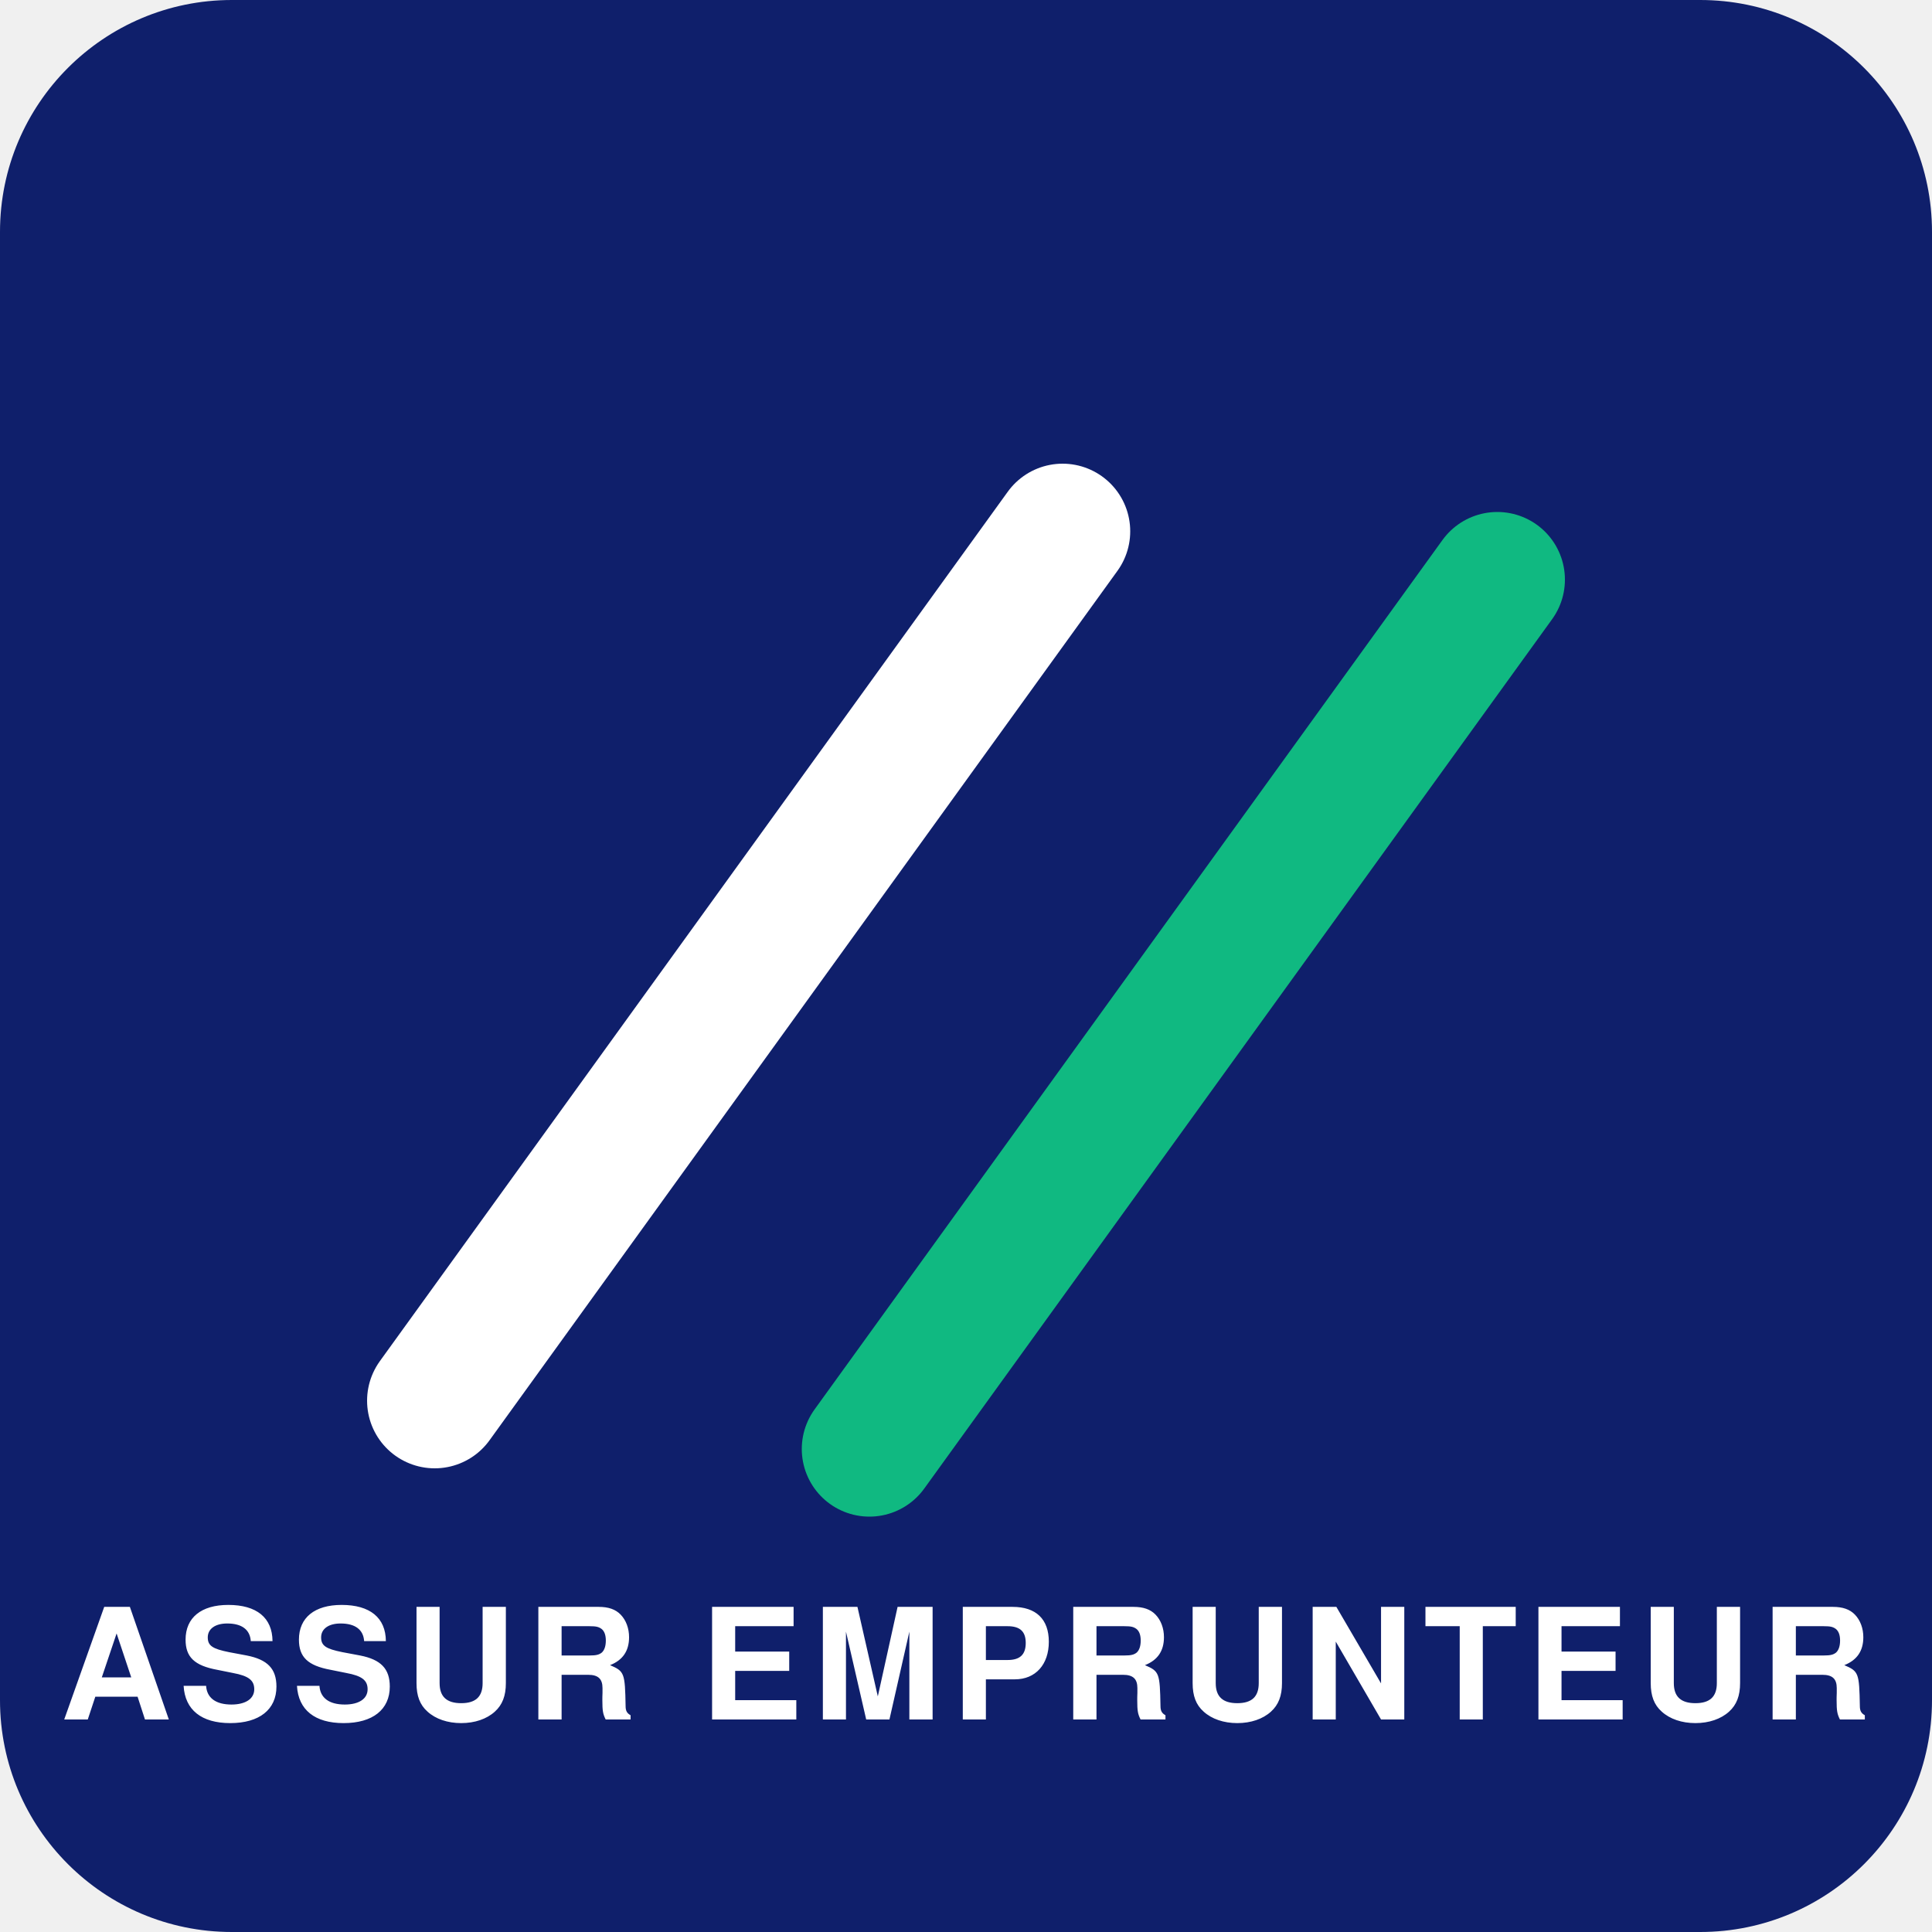
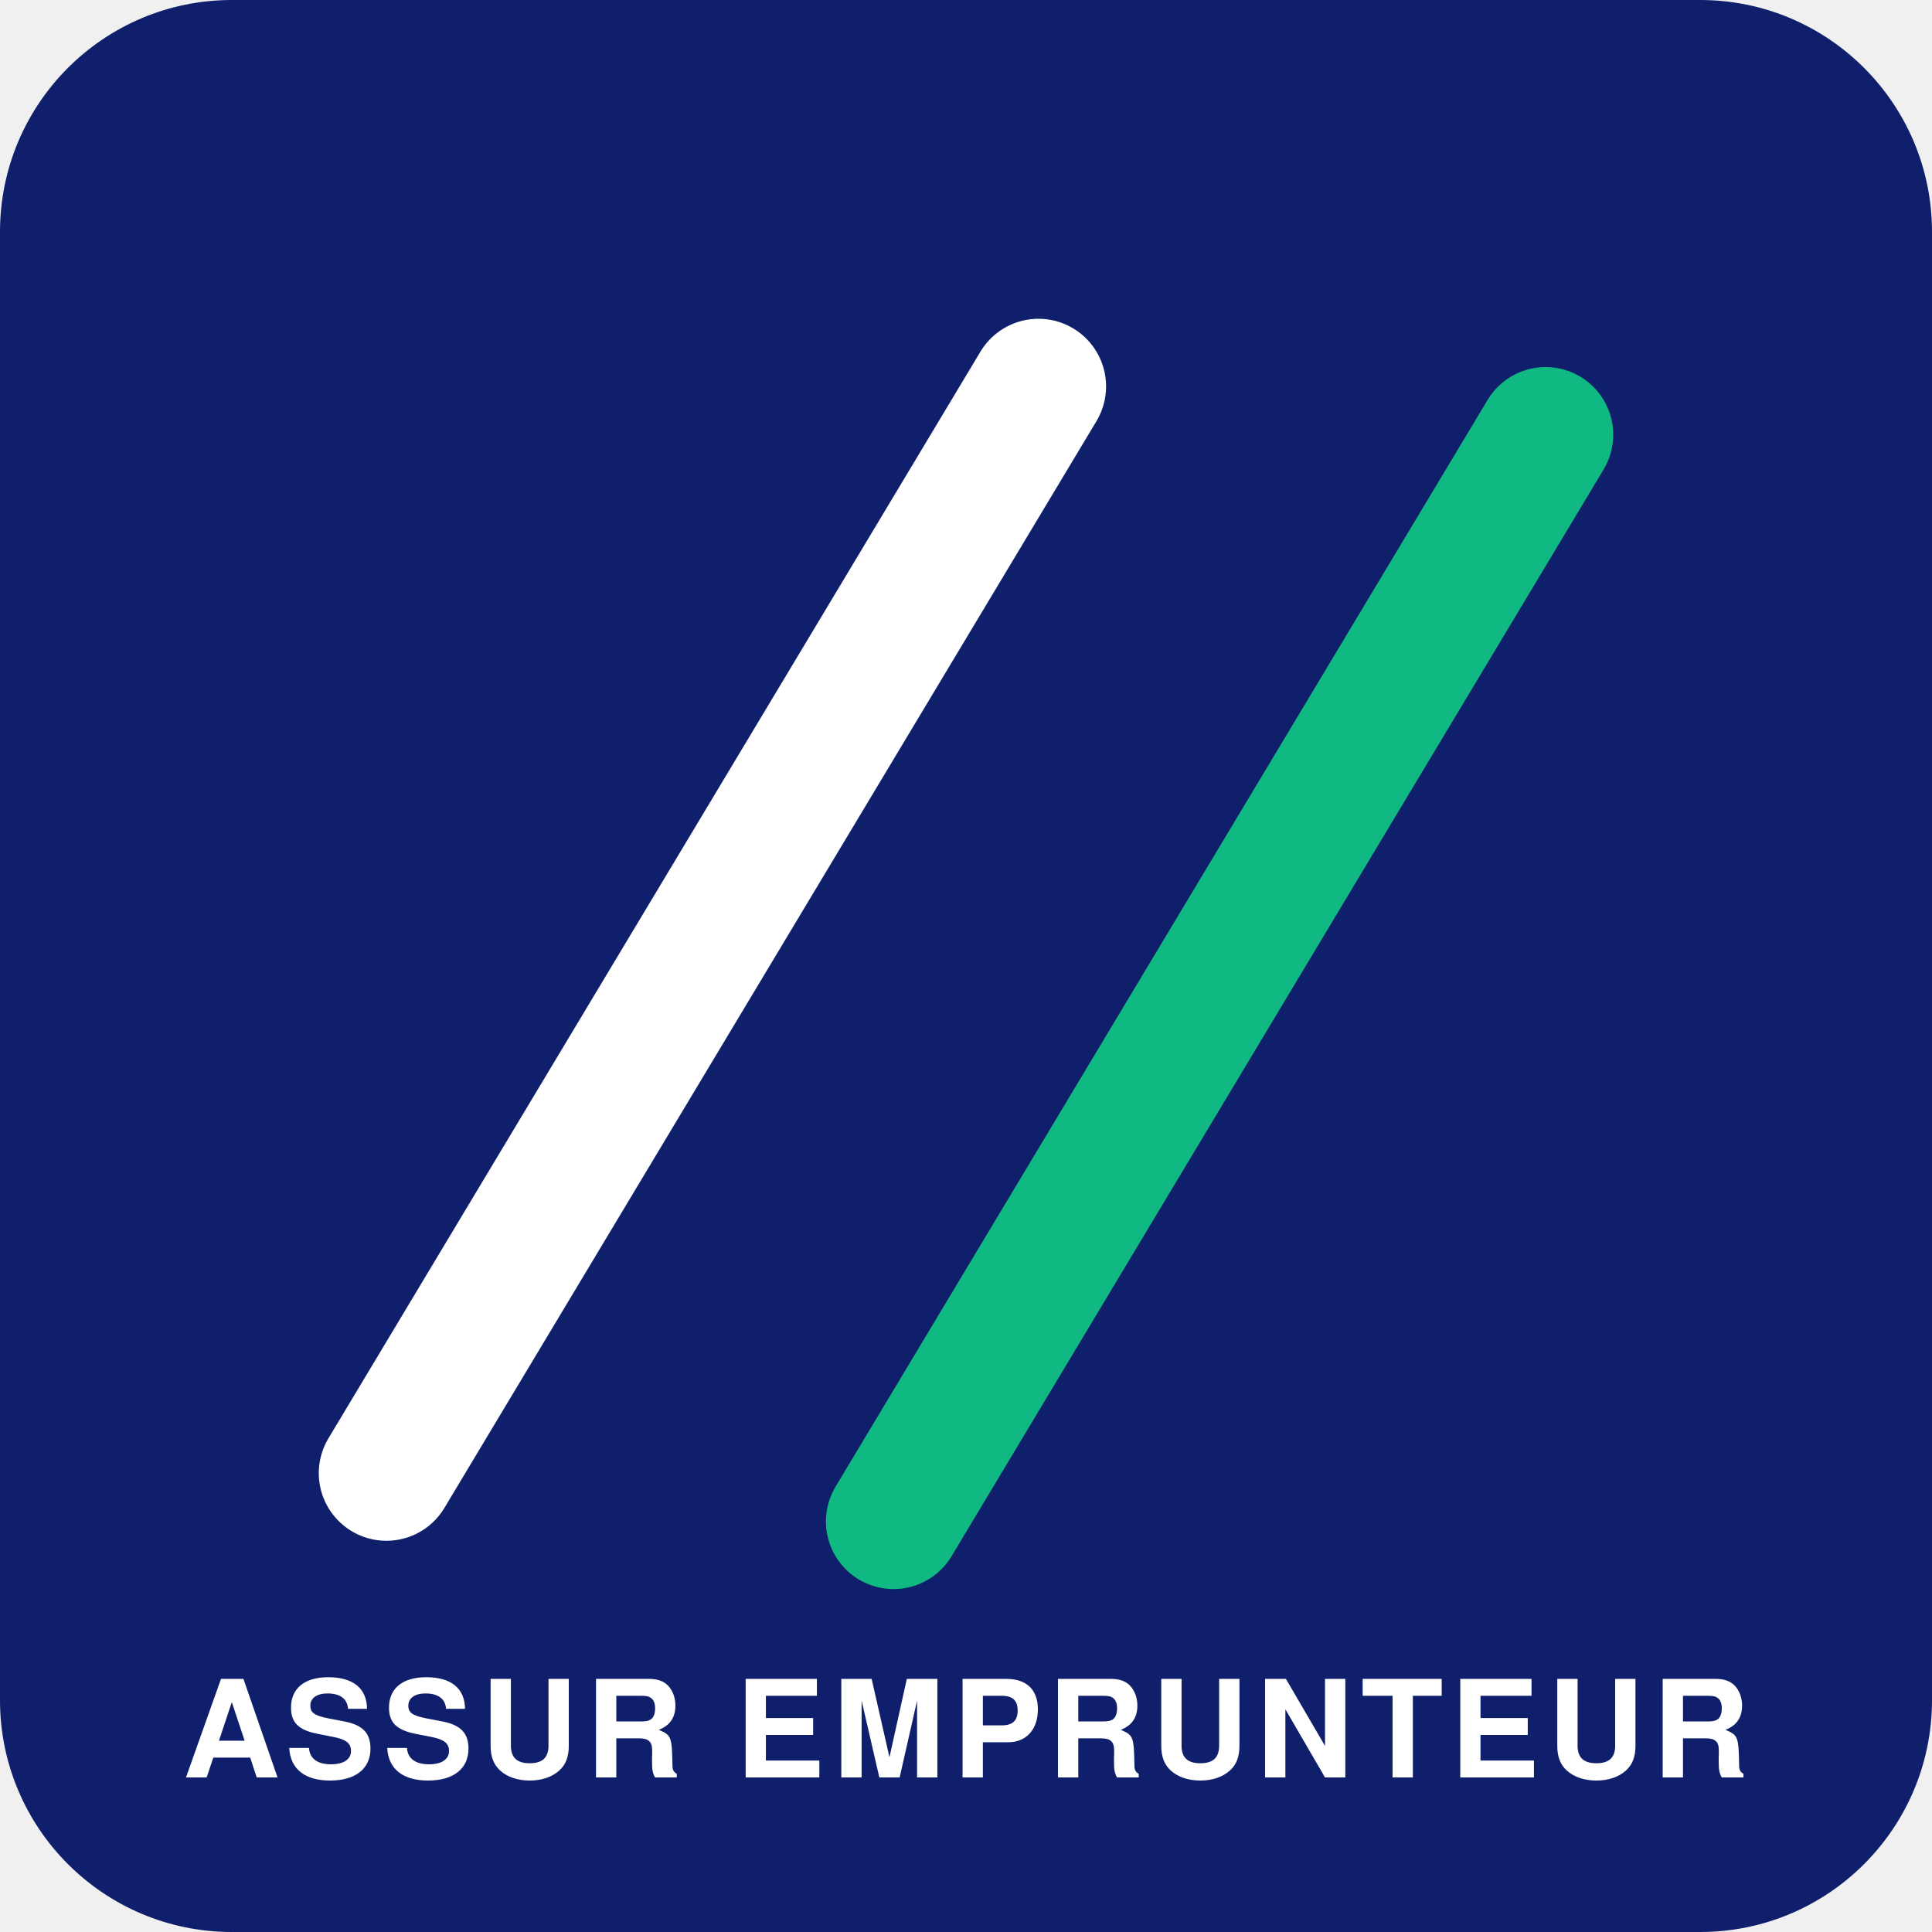
- <svg xmlns="http://www.w3.org/2000/svg" viewBox="0 0 200 200" fill="none">
-   <rect width="200" height="200" rx="24" fill="#0f1f6b" />
-   <line x1="45" y1="145" x2="110" y2="55" stroke="white" stroke-width="14" stroke-linecap="round" />
-   <line x1="90" y1="150" x2="155" y2="60" stroke="#10b981" stroke-width="14" stroke-linecap="round" />
-   <text x="100" y="178" text-anchor="middle" font-family="Arial Black, Helvetica, sans-serif" font-weight="900" font-size="16" fill="white" letter-spacing="1">ASSUR EMPRUNTEUR</text>
+ <svg xmlns="http://www.w3.org/2000/svg" viewBox="0 0 400 400" fill="none">
+   <rect width="400" height="400" rx="48" fill="#0f1f6b" />
+   <line x1="80" y1="305" x2="215" y2="80" stroke="white" stroke-width="28" stroke-linecap="round" />
+   <line x1="185" y1="315" x2="320" y2="90" stroke="#10b981" stroke-width="28" stroke-linecap="round" />
+   <text x="200" y="368" text-anchor="middle" font-family="Arial Black, Helvetica, sans-serif" font-weight="900" font-size="28" fill="white" letter-spacing="1.5">
+     ASSUR EMPRUNTEUR
+   </text>
</svg>
